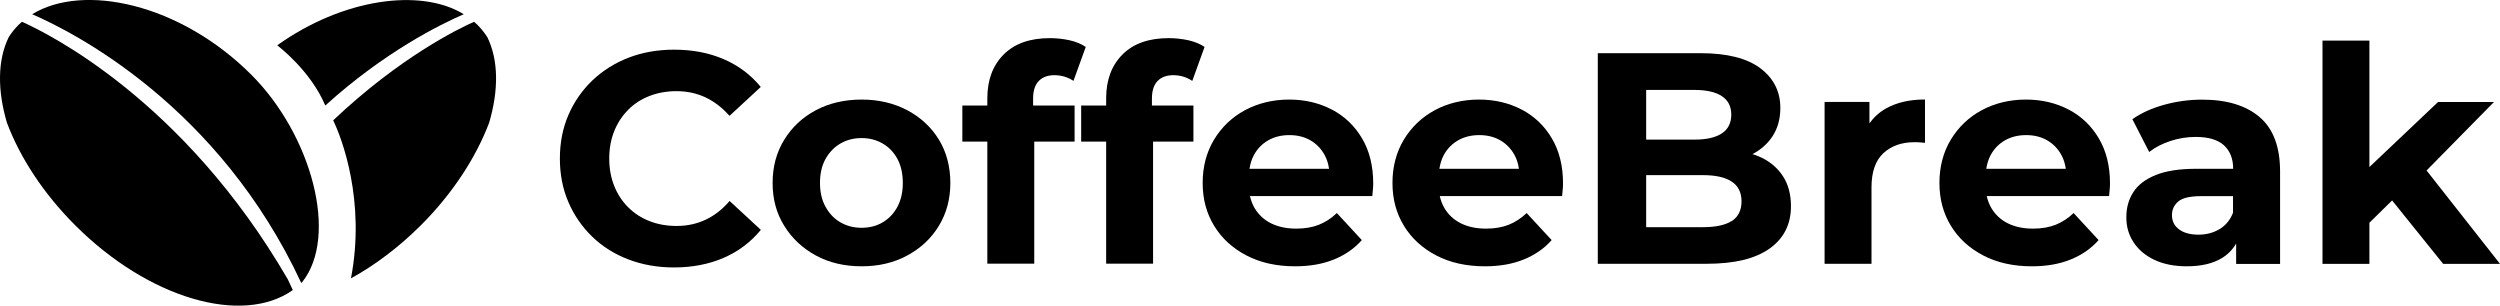
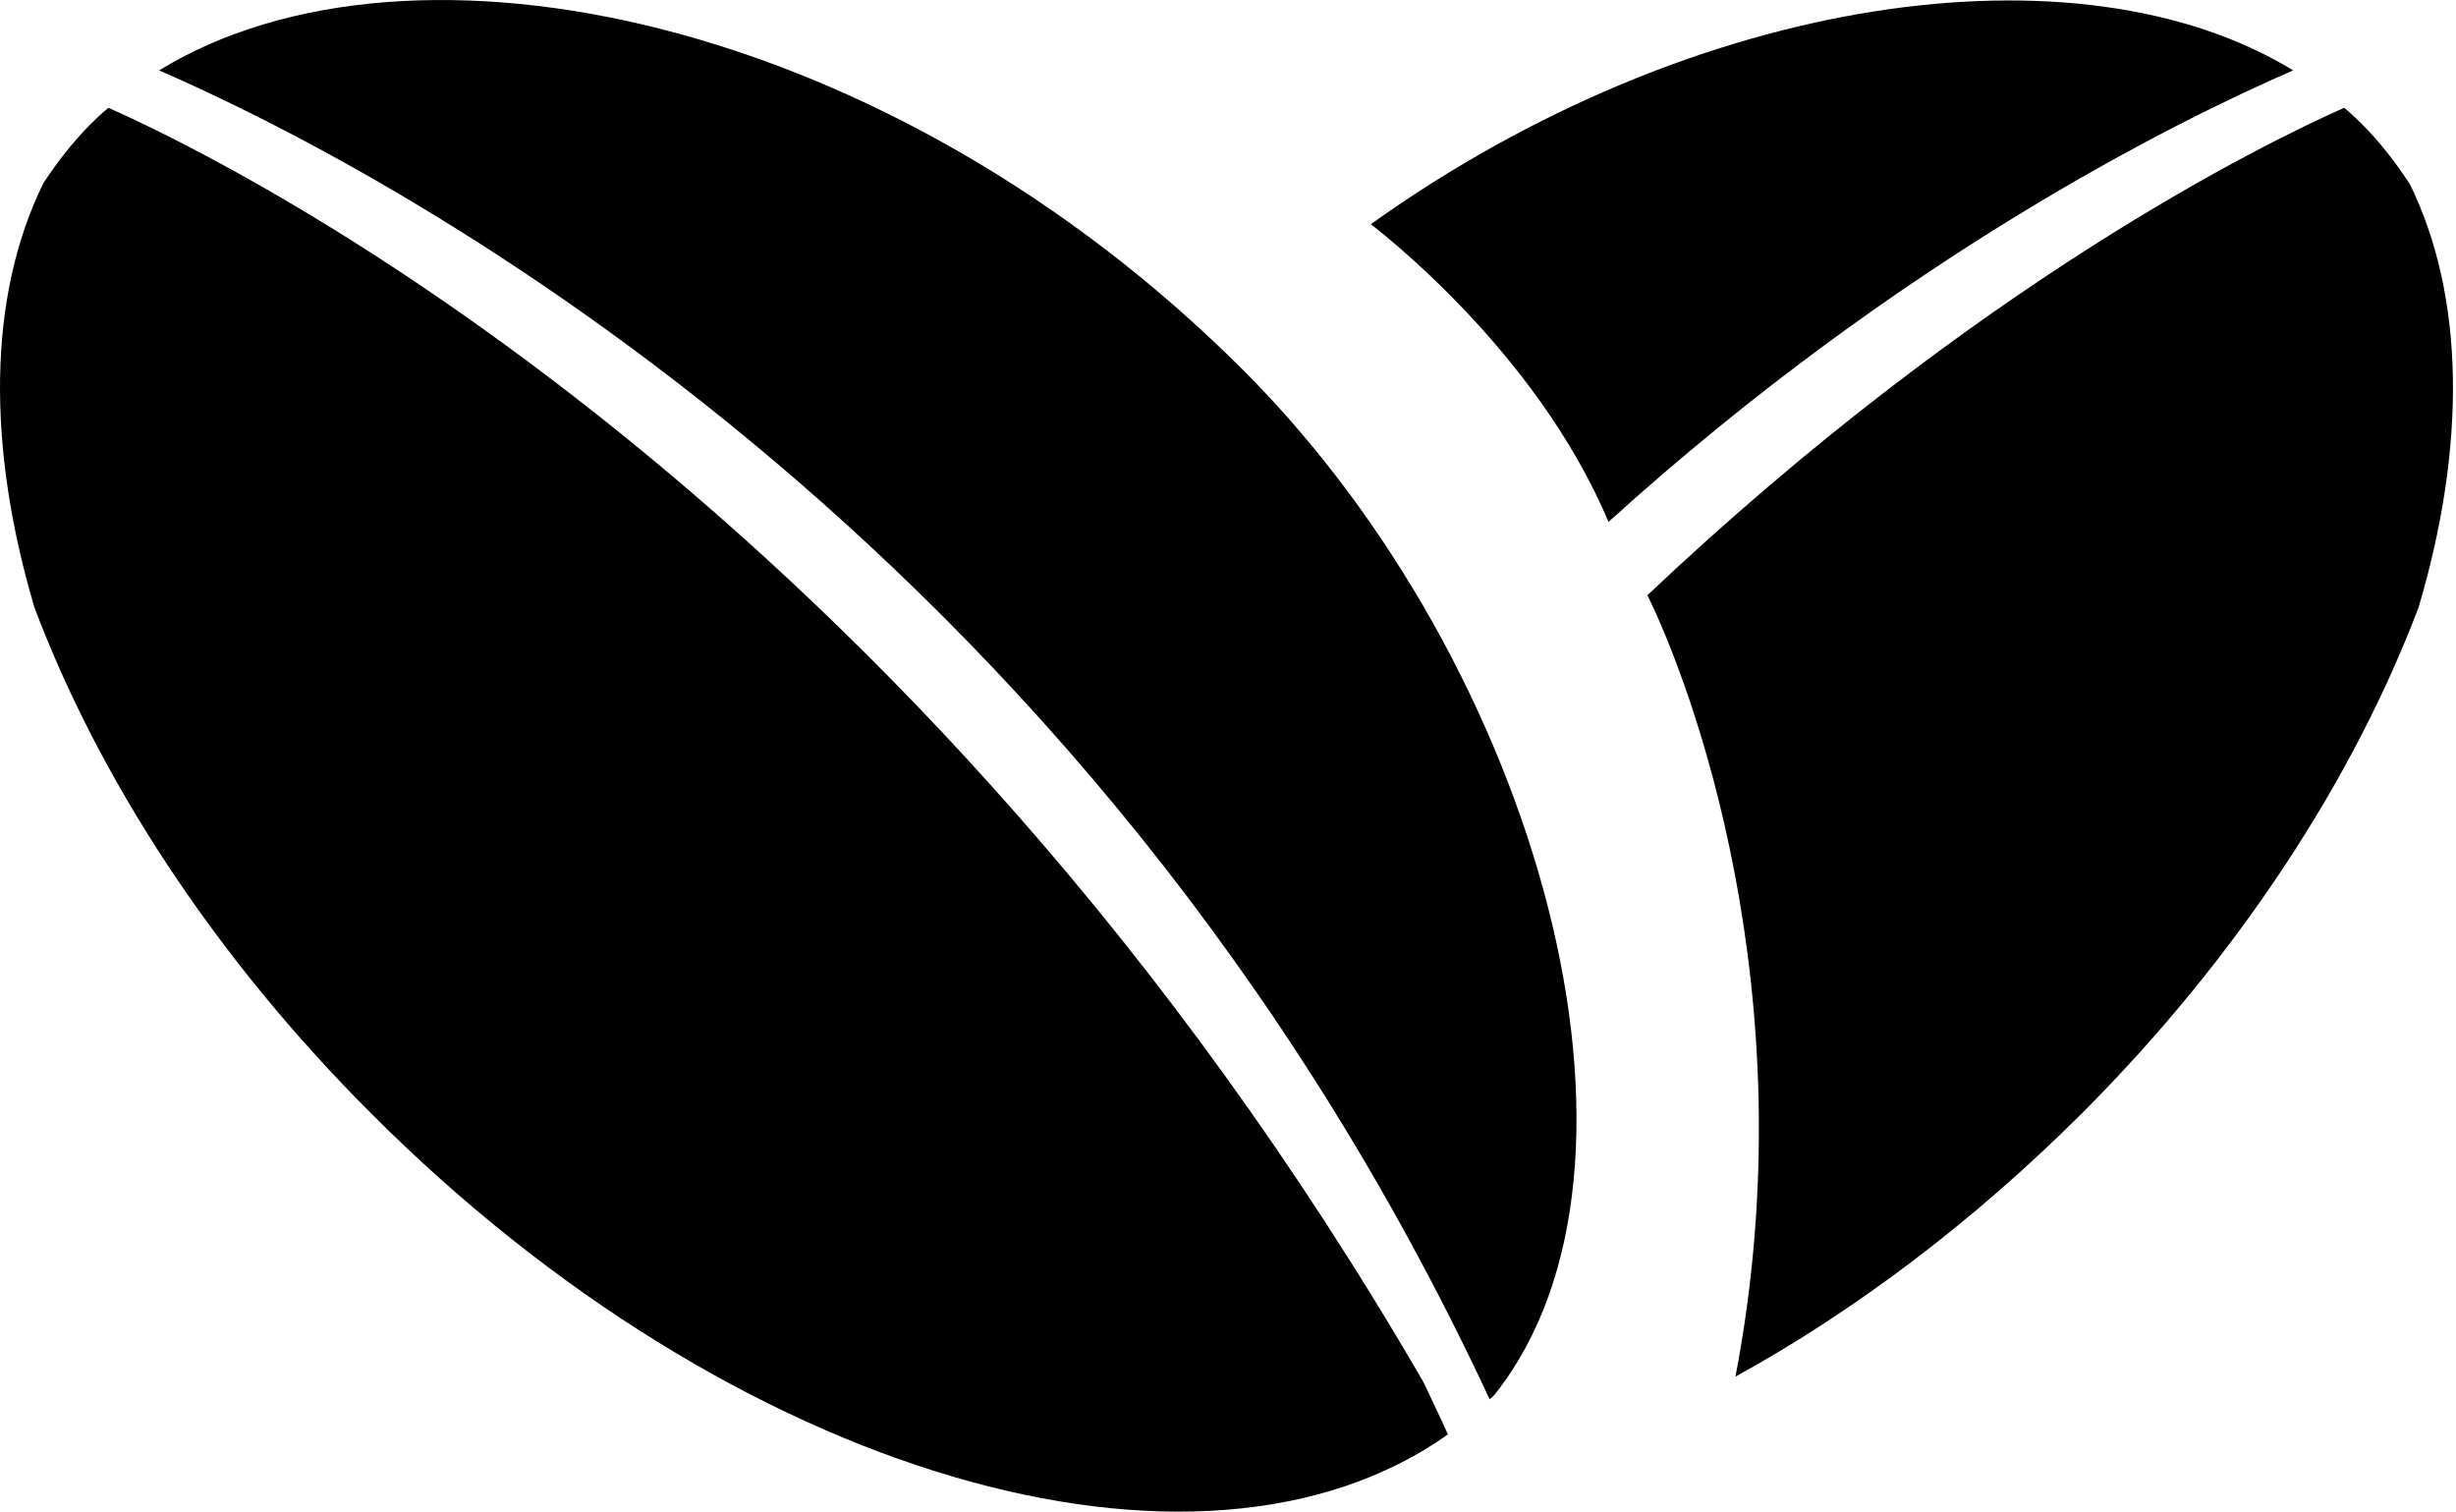
- <svg xmlns="http://www.w3.org/2000/svg" id="Layer_1" width="327.17" height="40" viewBox="0 0 327.17 40">
-   <path d="M82.2,14.37c.79-.79,1.72-1.39,2.8-1.81,1.08-.42,2.26-.63,3.54-.63,1.36,0,2.62.27,3.78.81,1.15.54,2.2,1.35,3.15,2.42l4.09-3.78c-1.31-1.6-2.93-2.81-4.86-3.64-1.93-.83-4.09-1.24-6.48-1.24-2.15,0-4.13.35-5.94,1.04-1.81.7-3.39,1.69-4.74,2.97-1.35,1.29-2.4,2.8-3.15,4.53-.75,1.73-1.12,3.64-1.12,5.71s.37,3.98,1.12,5.71c.75,1.73,1.79,3.24,3.13,4.53,1.34,1.29,2.92,2.28,4.74,2.97,1.82.69,3.8,1.04,5.93,1.04,2.41,0,4.59-.42,6.52-1.26s3.55-2.06,4.86-3.66l-4.09-3.78c-.94,1.1-1.99,1.92-3.15,2.46-1.16.54-2.41.81-3.78.81-1.29,0-2.47-.21-3.54-.63-1.08-.42-2.01-1.02-2.8-1.81s-1.4-1.72-1.83-2.8c-.43-1.08-.65-2.27-.65-3.58s.22-2.51.65-3.58c.43-1.08,1.04-2.01,1.83-2.8Z" />
-   <path d="M118.74,14.43c-1.76-.93-3.75-1.4-5.98-1.4s-4.26.47-6,1.4c-1.75.93-3.12,2.22-4.13,3.86-1.01,1.64-1.52,3.52-1.52,5.65s.5,3.97,1.52,5.61c1.01,1.64,2.39,2.93,4.13,3.88s3.75,1.42,6,1.42,4.23-.47,5.98-1.42c1.76-.95,3.14-2.24,4.13-3.88,1-1.64,1.5-3.51,1.5-5.61s-.5-4.04-1.5-5.67c-1-1.63-2.38-2.91-4.13-3.84ZM117.44,27.07c-.47.88-1.12,1.55-1.93,2.03s-1.73.71-2.76.71-1.94-.24-2.76-.71-1.46-1.15-1.95-2.03c-.49-.88-.73-1.92-.73-3.13s.24-2.28.73-3.15c.49-.87,1.14-1.54,1.95-2.01.81-.47,1.73-.71,2.76-.71s1.94.24,2.76.71c.81.47,1.46,1.14,1.93,2.01s.71,1.92.71,3.15-.24,2.25-.71,3.13Z" />
-   <path d="M135.2,12.91c0-1.02.24-1.79.73-2.3s1.17-.77,2.07-.77c.47,0,.92.07,1.34.2.42.13.8.31,1.14.55l1.61-4.45c-.58-.39-1.28-.68-2.11-.87-.83-.18-1.69-.28-2.58-.28-2.62,0-4.64.72-6.06,2.15-1.42,1.43-2.13,3.34-2.13,5.73v.94h-3.27v4.72h3.27v15.98h6.14v-15.98h5.28v-4.72h-5.43v-.91Z" />
-   <path d="M150.75,12.91c0-1.02.24-1.79.73-2.3s1.17-.77,2.07-.77c.47,0,.92.07,1.34.2.42.13.8.31,1.14.55l1.61-4.45c-.58-.39-1.28-.68-2.11-.87-.83-.18-1.69-.28-2.58-.28-2.62,0-4.64.72-6.06,2.15-1.42,1.43-2.13,3.34-2.13,5.73v.94h-3.27v4.72h3.27v15.98h6.14v-15.98h5.28v-4.72h-5.43v-.91Z" />
-   <path d="M174.31,14.35c-1.67-.88-3.54-1.32-5.61-1.32s-4.08.47-5.79,1.4c-1.71.93-3.05,2.22-4.04,3.86-.98,1.64-1.48,3.52-1.48,5.65s.5,3.97,1.5,5.61c1,1.64,2.41,2.93,4.23,3.88,1.82.95,3.94,1.42,6.36,1.42,1.92,0,3.61-.29,5.08-.89,1.47-.59,2.69-1.44,3.66-2.54l-3.27-3.54c-.71.68-1.49,1.19-2.34,1.53-.85.34-1.84.51-2.97.51-1.26,0-2.36-.23-3.29-.69-.93-.46-1.65-1.13-2.17-2.01-.28-.48-.47-1-.6-1.56h16.01c.03-.26.05-.54.08-.85.03-.3.04-.57.04-.81,0-2.28-.49-4.25-1.46-5.89-.97-1.64-2.29-2.9-3.96-3.78ZM165.96,18.37c.8-.46,1.73-.69,2.78-.69s1.97.23,2.76.69c.79.46,1.4,1.1,1.85,1.91.3.54.48,1.15.58,1.81h-10.41c.1-.66.29-1.26.57-1.79.45-.83,1.07-1.47,1.87-1.93Z" />
-   <path d="M199.15,14.35c-1.67-.88-3.54-1.32-5.61-1.32s-4.08.47-5.79,1.4c-1.71.93-3.05,2.22-4.04,3.86-.98,1.64-1.48,3.52-1.48,5.65s.5,3.97,1.5,5.61c1,1.64,2.41,2.93,4.23,3.88,1.82.95,3.94,1.42,6.36,1.42,1.92,0,3.61-.29,5.08-.89,1.47-.59,2.69-1.44,3.66-2.54l-3.27-3.54c-.71.68-1.49,1.19-2.34,1.53-.85.34-1.84.51-2.97.51-1.26,0-2.36-.23-3.29-.69-.93-.46-1.65-1.13-2.17-2.01-.28-.48-.47-1-.6-1.56h16.01c.03-.26.05-.54.08-.85.03-.3.04-.57.04-.81,0-2.28-.49-4.25-1.46-5.89-.97-1.64-2.29-2.9-3.96-3.78ZM190.81,18.37c.8-.46,1.73-.69,2.78-.69s1.97.23,2.76.69c.79.46,1.4,1.1,1.85,1.91.3.54.48,1.15.58,1.81h-10.41c.1-.66.29-1.26.57-1.79.45-.83,1.07-1.47,1.87-1.93Z" />
-   <path d="M230.12,20.45c-.25-.11-.51-.19-.78-.28,1.07-.56,1.94-1.32,2.59-2.28.71-1.06,1.06-2.32,1.06-3.76,0-2.15-.87-3.88-2.62-5.2-1.75-1.31-4.35-1.97-7.81-1.97h-13.46v27.56h14.25c3.62,0,6.36-.66,8.23-1.99,1.86-1.32,2.8-3.17,2.8-5.53,0-1.6-.37-2.95-1.12-4.05-.75-1.1-1.79-1.94-3.13-2.5ZM221.77,11.77c1.55,0,2.74.27,3.56.81.83.54,1.24,1.35,1.24,2.42s-.41,1.92-1.24,2.46c-.83.54-2.01.81-3.56.81h-6.34v-6.5h6.34ZM226.63,28.92c-.85.54-2.11.81-3.76.81h-7.44v-6.81h7.44c1.65,0,2.91.28,3.76.85.85.56,1.28,1.42,1.28,2.58s-.43,2.04-1.28,2.58Z" />
-   <path d="M244.65,16.16v-2.82h-5.87v21.18h6.14v-10c0-2.02.52-3.51,1.55-4.47,1.04-.96,2.39-1.44,4.07-1.44.24,0,.46,0,.67.02.21.01.45.03.71.06v-5.67c-2,0-3.69.39-5.08,1.16-.9.5-1.62,1.17-2.2,1.97Z" />
-   <path d="M270.73,14.35c-1.67-.88-3.54-1.32-5.61-1.32s-4.08.47-5.79,1.4c-1.71.93-3.05,2.22-4.04,3.86-.98,1.64-1.48,3.52-1.48,5.65s.5,3.97,1.5,5.61c1,1.64,2.41,2.93,4.23,3.88,1.82.95,3.94,1.42,6.36,1.42,1.92,0,3.61-.29,5.08-.89,1.47-.59,2.69-1.44,3.66-2.54l-3.27-3.54c-.71.68-1.49,1.19-2.34,1.53-.85.34-1.84.51-2.97.51-1.26,0-2.36-.23-3.29-.69-.93-.46-1.65-1.13-2.17-2.01-.28-.48-.47-1-.6-1.56h16.01c.03-.26.05-.54.08-.85.03-.3.04-.57.04-.81,0-2.28-.49-4.25-1.46-5.89-.97-1.64-2.29-2.9-3.96-3.78ZM262.38,18.37c.8-.46,1.73-.69,2.78-.69s1.97.23,2.76.69c.79.46,1.4,1.1,1.85,1.91.3.54.48,1.15.58,1.81h-10.41c.1-.66.29-1.26.57-1.79.45-.83,1.07-1.47,1.87-1.93Z" />
-   <path d="M295.71,15.32c-1.79-1.52-4.29-2.28-7.52-2.28-1.68,0-3.33.22-4.96.67-1.63.45-3.02,1.08-4.17,1.89l2.2,4.29c.76-.6,1.69-1.08,2.78-1.44s2.2-.53,3.33-.53c1.65,0,2.88.37,3.68,1.1.8.74,1.2,1.76,1.2,3.07h-4.88c-2.15,0-3.9.27-5.24.81-1.34.54-2.32,1.28-2.93,2.22-.62.95-.93,2.05-.93,3.31s.31,2.3.94,3.27c.63.97,1.54,1.74,2.72,2.3,1.18.56,2.6.85,4.25.85,1.86,0,3.39-.35,4.57-1.06.81-.48,1.43-1.13,1.89-1.92v2.67h5.75v-12.09c0-3.23-.89-5.6-2.68-7.13ZM290.47,29.98c-.81.49-1.73.73-2.76.73-1.08,0-1.92-.23-2.54-.69-.62-.46-.93-1.08-.93-1.87,0-.71.27-1.3.81-1.77s1.53-.71,2.97-.71h4.21v2.17c-.37.95-.96,1.66-1.77,2.15Z" />
-   <polygon points="319.73 34.53 327.17 34.53 317.56 22.31 326.38 13.35 319.06 13.35 310.08 21.86 310.08 5.31 303.94 5.31 303.94 34.53 310.08 34.53 310.08 29.15 313.05 26.23 319.73 34.53" />
-   <path d="M39.43,37.04C28.65,13.88,9.76,4.27,4.21,1.86c6.69-4.1,19.34-1.42,28.69,7.93,7.85,7.85,11.46,21.07,6.66,27.11-.04.05-.09.09-.14.13Z" />
-   <path d="M9.84,29.48C5.64,25.29,2.61,20.58.91,16.07-.35,11.81-.33,7.85,1.15,4.84c.37-.56.78-1.09,1.26-1.57.15-.15.3-.29.46-.42,3.36,1.49,21.2,10.26,34.8,33.72.22.46.44.92.65,1.39-6.58,4.66-18.87,1.14-28.48-8.48Z" />
-   <path d="M42.57,13.81c7.71-6.99,15.01-10.6,18.12-11.95-5.65-3.46-15.84-2.05-24.41,4.07.04.04,4.35,3.26,6.29,7.88Z" />
-   <path d="M63.76,4.84c-.37-.56-.78-1.09-1.26-1.57-.15-.15-.3-.29-.46-.42-2.08.92-9.71,4.64-18.44,12.9,1.11,2.25,4.28,10.52,2.33,20.68,3.14-1.73,6.26-4.07,9.15-6.95,4.19-4.19,7.22-8.9,8.93-13.41,1.26-4.25,1.24-8.21-.24-11.22Z" />
+ <svg xmlns="http://www.w3.org/2000/svg" width="65" height="40" viewBox="0 0 65 40" fill="black">
+   <path d="M39.43 37.043C28.65 13.883 9.76 4.273 4.21 1.863C10.9 -2.237 23.55 0.443 32.9 9.793C40.75 17.643 44.36 30.863 39.56 36.903C39.52 36.953 39.47 36.993 39.42 37.033L39.43 37.043Z" />
+   <path d="M9.84 29.483C5.64 25.293 2.61 20.582 0.91 16.073C-0.35 11.812 -0.33 7.853 1.15 4.843C1.52 4.283 1.93 3.753 2.41 3.273C2.56 3.123 2.71 2.983 2.87 2.853C6.23 4.343 24.07 13.113 37.67 36.572C37.89 37.032 38.11 37.492 38.32 37.962C31.74 42.623 19.45 39.102 9.84 29.483Z" />
+   <path d="M42.57 13.813C50.28 6.823 57.58 3.213 60.69 1.863C55.04 -1.597 44.85 -0.187 36.28 5.933C36.32 5.973 40.63 9.193 42.57 13.813Z" />
+   <path d="M63.76 4.843C63.39 4.283 62.98 3.753 62.5 3.273C62.35 3.123 62.2 2.983 62.04 2.853C59.96 3.773 52.33 7.493 43.6 15.752C44.71 18.003 47.88 26.273 45.93 36.432C49.07 34.703 52.19 32.362 55.08 29.483C59.27 25.293 62.3 20.582 64.01 16.073C65.27 11.822 65.25 7.863 63.77 4.853L63.76 4.843Z" />
</svg>
